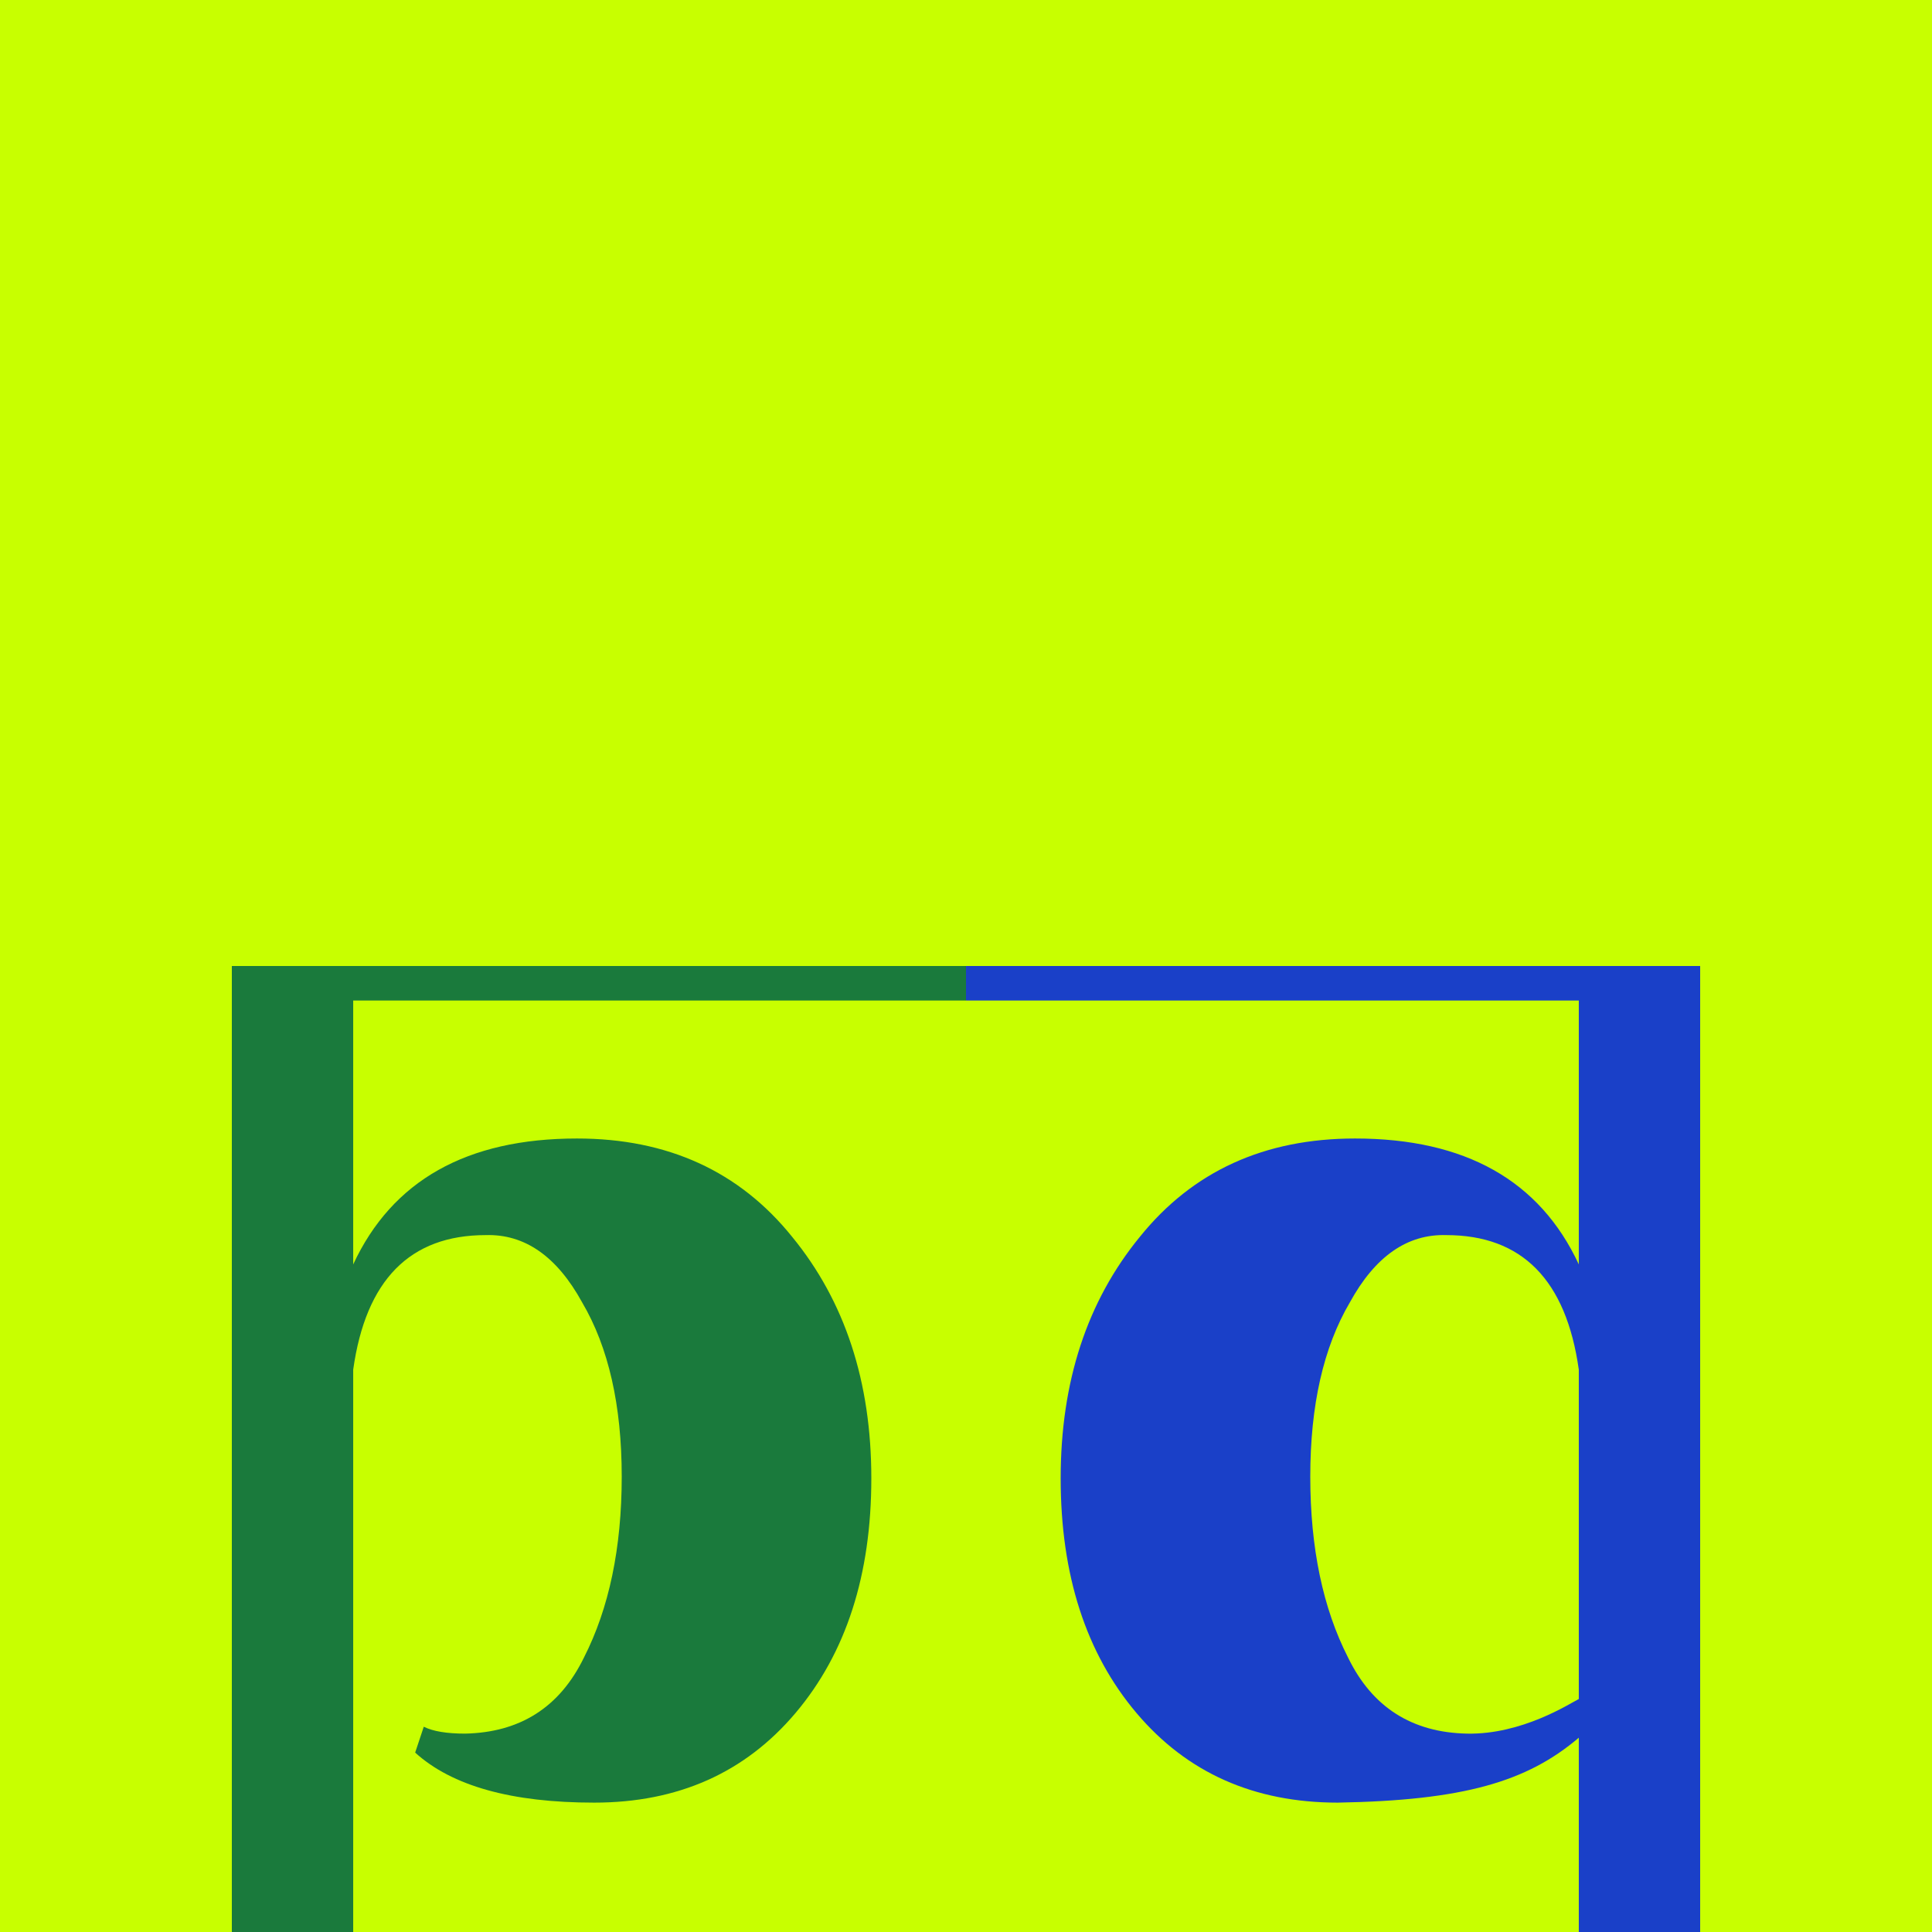
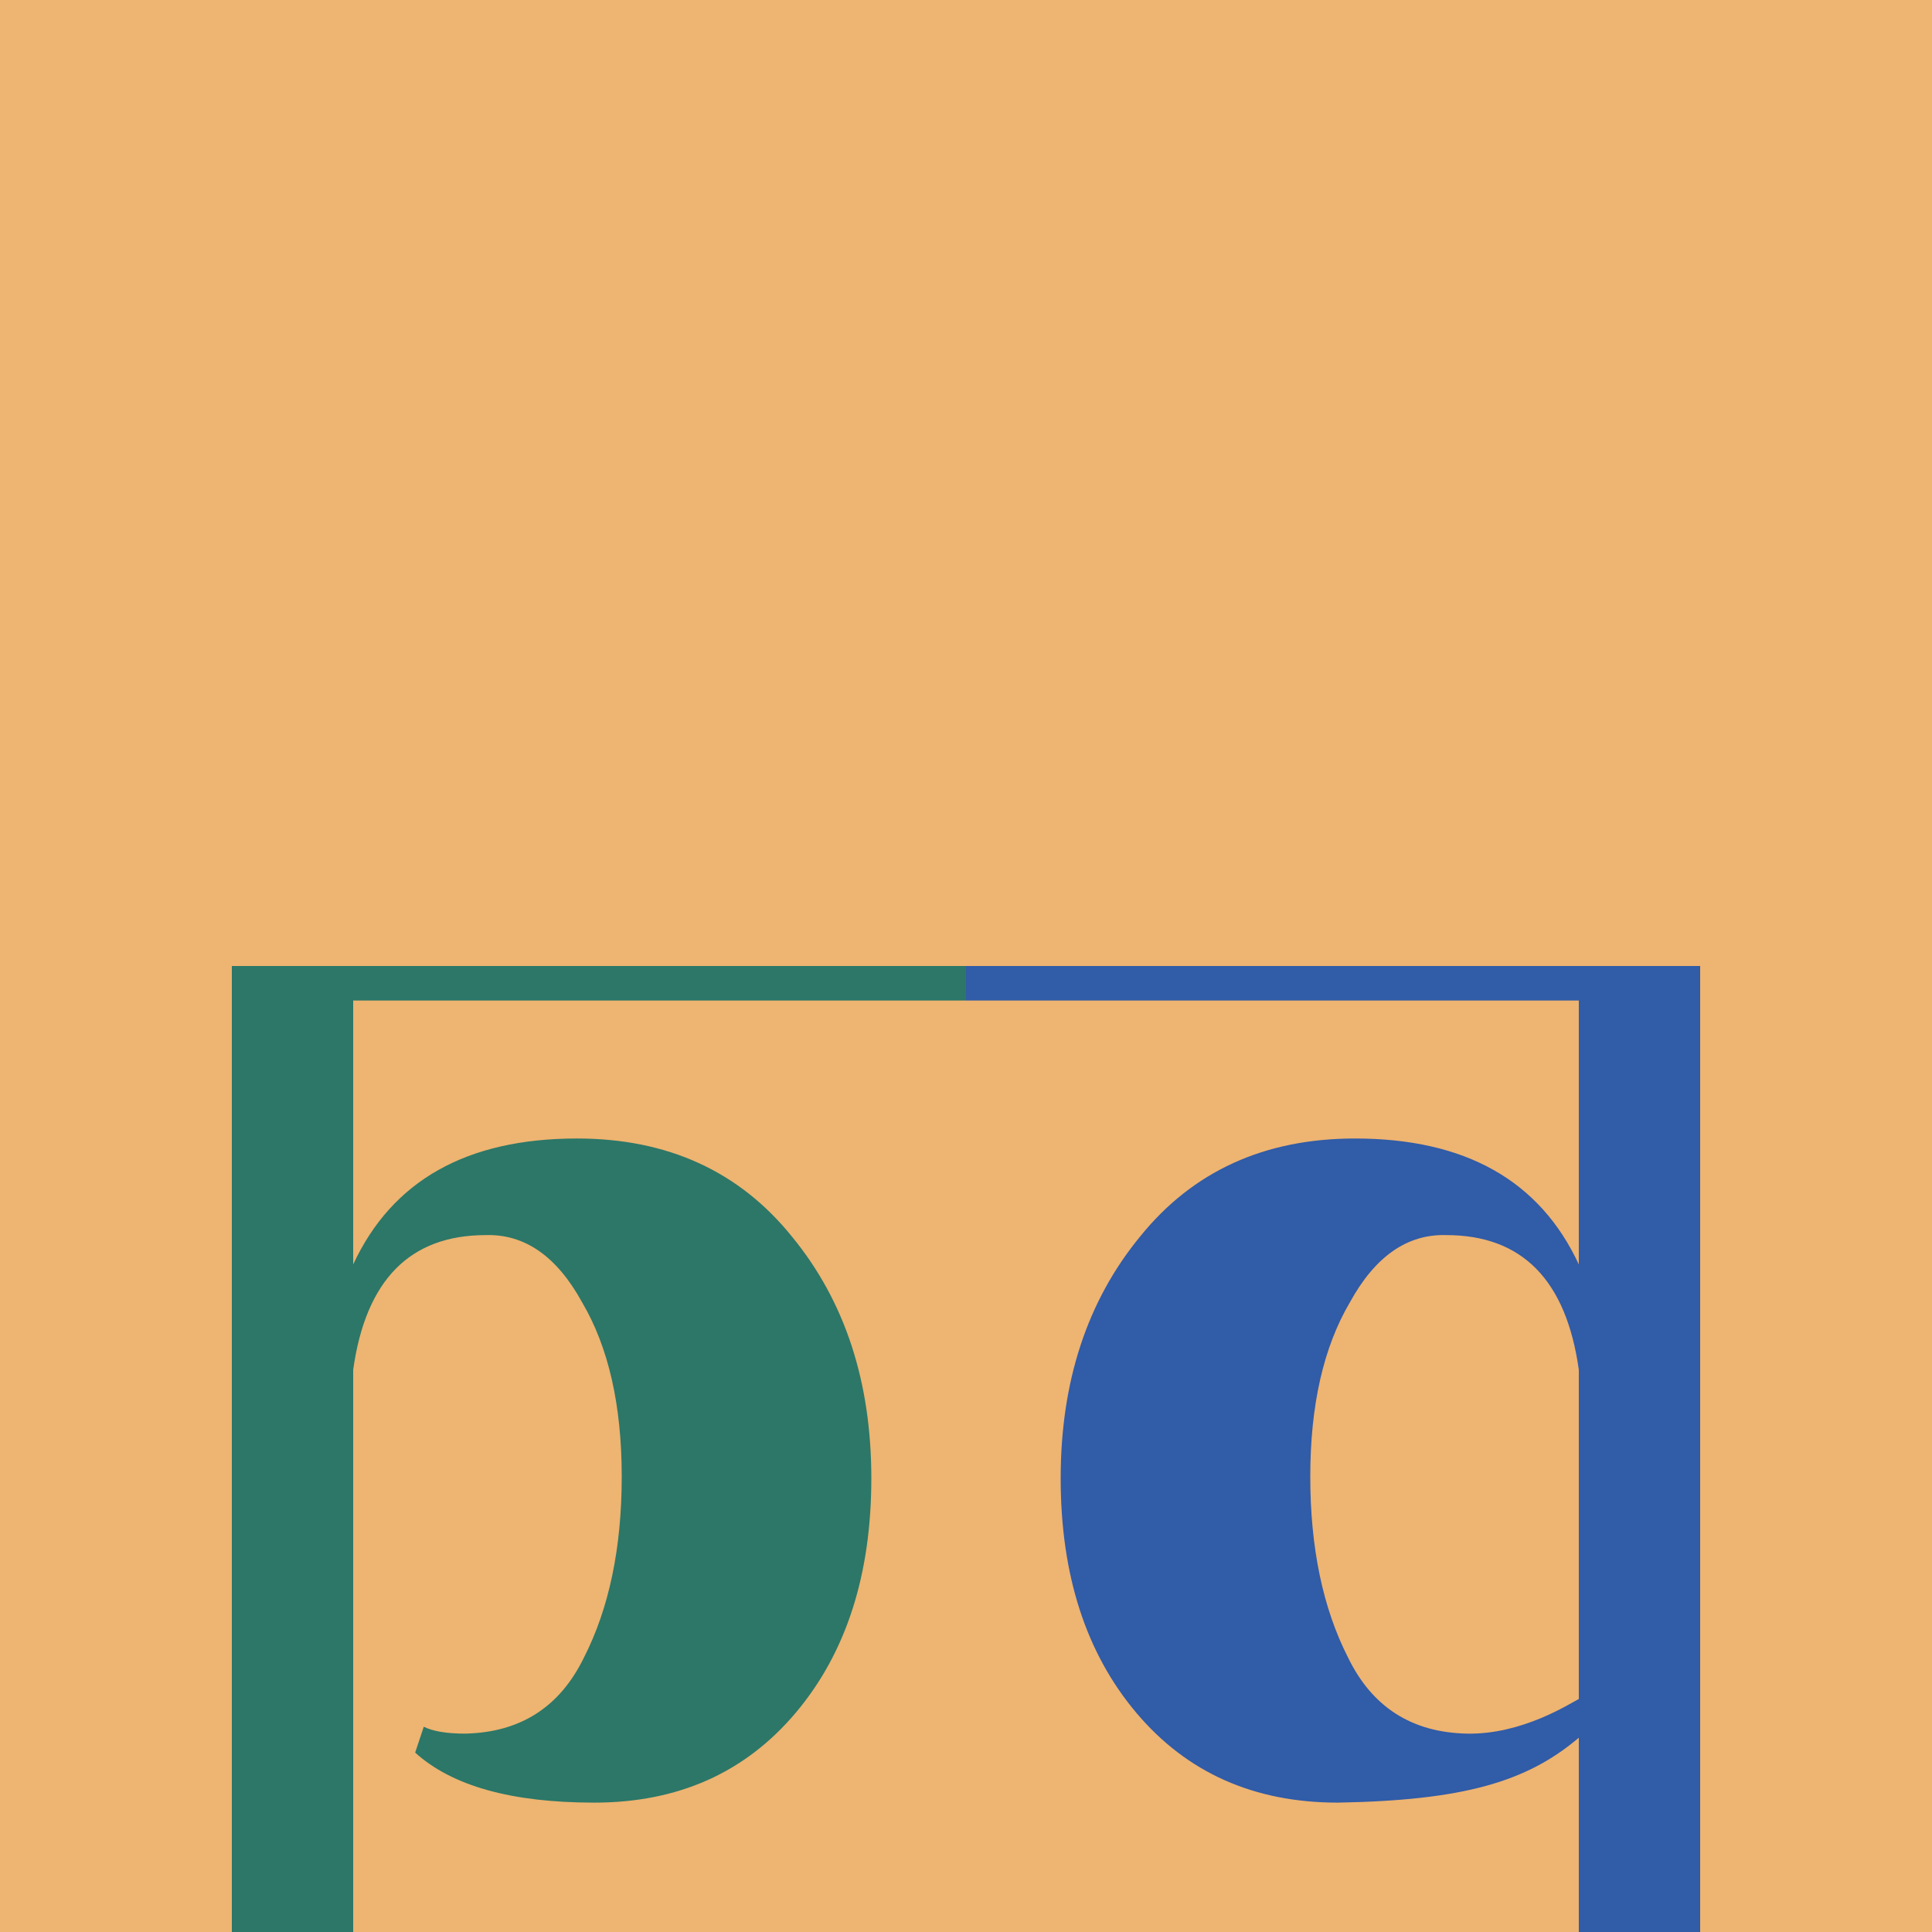
<svg xmlns="http://www.w3.org/2000/svg" width="1350" height="1350" viewBox="0 0 1350 1350" fill="none">
-   <rect width="1350" height="1350" fill="#C8FF00" />
-   <path d="M675 675V699.107H1103.2V883.527C1075.94 824.866 1023.82 795.536 946.836 795.536C883.488 795.536 833.37 818.437 796.484 864.241C759.598 909.241 741.155 965.491 741.155 1032.99C741.155 1100.49 758.796 1155.13 794.079 1196.92C829.361 1238.71 876.271 1259.6 934.808 1259.6C1022.59 1258.05 1066.91 1245.07 1103.2 1214.24V1187.2C1096.79 1190.41 1063.51 1212.19 1025.02 1211.38C986.529 1210.58 958.864 1192.9 942.025 1158.35C924.383 1123.79 915.563 1081.61 915.563 1031.79C915.563 981.964 924.784 941.384 943.228 910.045C960.869 877.902 983.321 862.232 1010.59 863.036C1063.51 863.036 1094.38 894.375 1103.2 957.054V1350H1188V675H675Z" fill="#1A40C8" />
-   <path d="M675 699.107V675H162V1350H246.798V957.054C255.619 894.375 286.491 863.036 339.415 863.036C366.679 862.232 389.131 877.902 406.772 910.045C425.216 941.384 434.437 981.964 434.437 1031.79C434.437 1081.61 425.617 1123.79 407.975 1158.35C391.136 1192.9 363.471 1210.58 324.981 1211.38C312.151 1211.38 302.529 1209.78 296.114 1206.56L290.1 1224.64C315.76 1247.95 357.457 1259.6 415.192 1259.6C473.729 1259.6 520.639 1238.71 555.921 1196.92C591.204 1155.13 608.845 1100.49 608.845 1032.99C608.845 965.491 590.402 909.241 553.516 864.241C516.63 818.437 466.512 795.536 403.164 795.536C326.184 795.536 274.062 824.866 246.798 883.527V699.107H675Z" fill="#1A7A3C" />
+   <rect width="1350" height="1350" fill="#EEB471" />
+   <path d="M675 675V699.107H1103.2V883.527C1075.94 824.866 1023.82 795.536 946.836 795.536C883.488 795.536 833.37 818.437 796.484 864.241C759.598 909.241 741.155 965.491 741.155 1032.99C741.155 1100.49 758.796 1155.13 794.079 1196.92C829.361 1238.71 876.271 1259.6 934.808 1259.6C1022.59 1258.05 1066.91 1245.07 1103.2 1214.24V1187.2C1096.79 1190.41 1063.51 1212.19 1025.02 1211.38C986.529 1210.58 958.864 1192.9 942.025 1158.35C924.383 1123.79 915.563 1081.61 915.563 1031.79C915.563 981.964 924.784 941.384 943.228 910.045C960.869 877.902 983.321 862.232 1010.59 863.036C1063.51 863.036 1094.38 894.375 1103.2 957.054V1350H1188V675H675Z" fill="#315CA7" />
+   <path d="M675 699.107V675H162V1350H246.798V957.054C255.619 894.375 286.491 863.036 339.415 863.036C366.679 862.232 389.131 877.902 406.772 910.045C425.216 941.384 434.437 981.964 434.437 1031.79C434.437 1081.61 425.617 1123.79 407.975 1158.35C391.136 1192.9 363.471 1210.58 324.981 1211.38C312.151 1211.38 302.529 1209.78 296.114 1206.56L290.1 1224.64C315.76 1247.95 357.457 1259.6 415.192 1259.6C473.729 1259.6 520.639 1238.71 555.921 1196.92C591.204 1155.13 608.845 1100.49 608.845 1032.99C608.845 965.491 590.402 909.241 553.516 864.241C516.63 818.437 466.512 795.536 403.164 795.536C326.184 795.536 274.062 824.866 246.798 883.527V699.107H675Z" fill="#2C7768" />
</svg>
